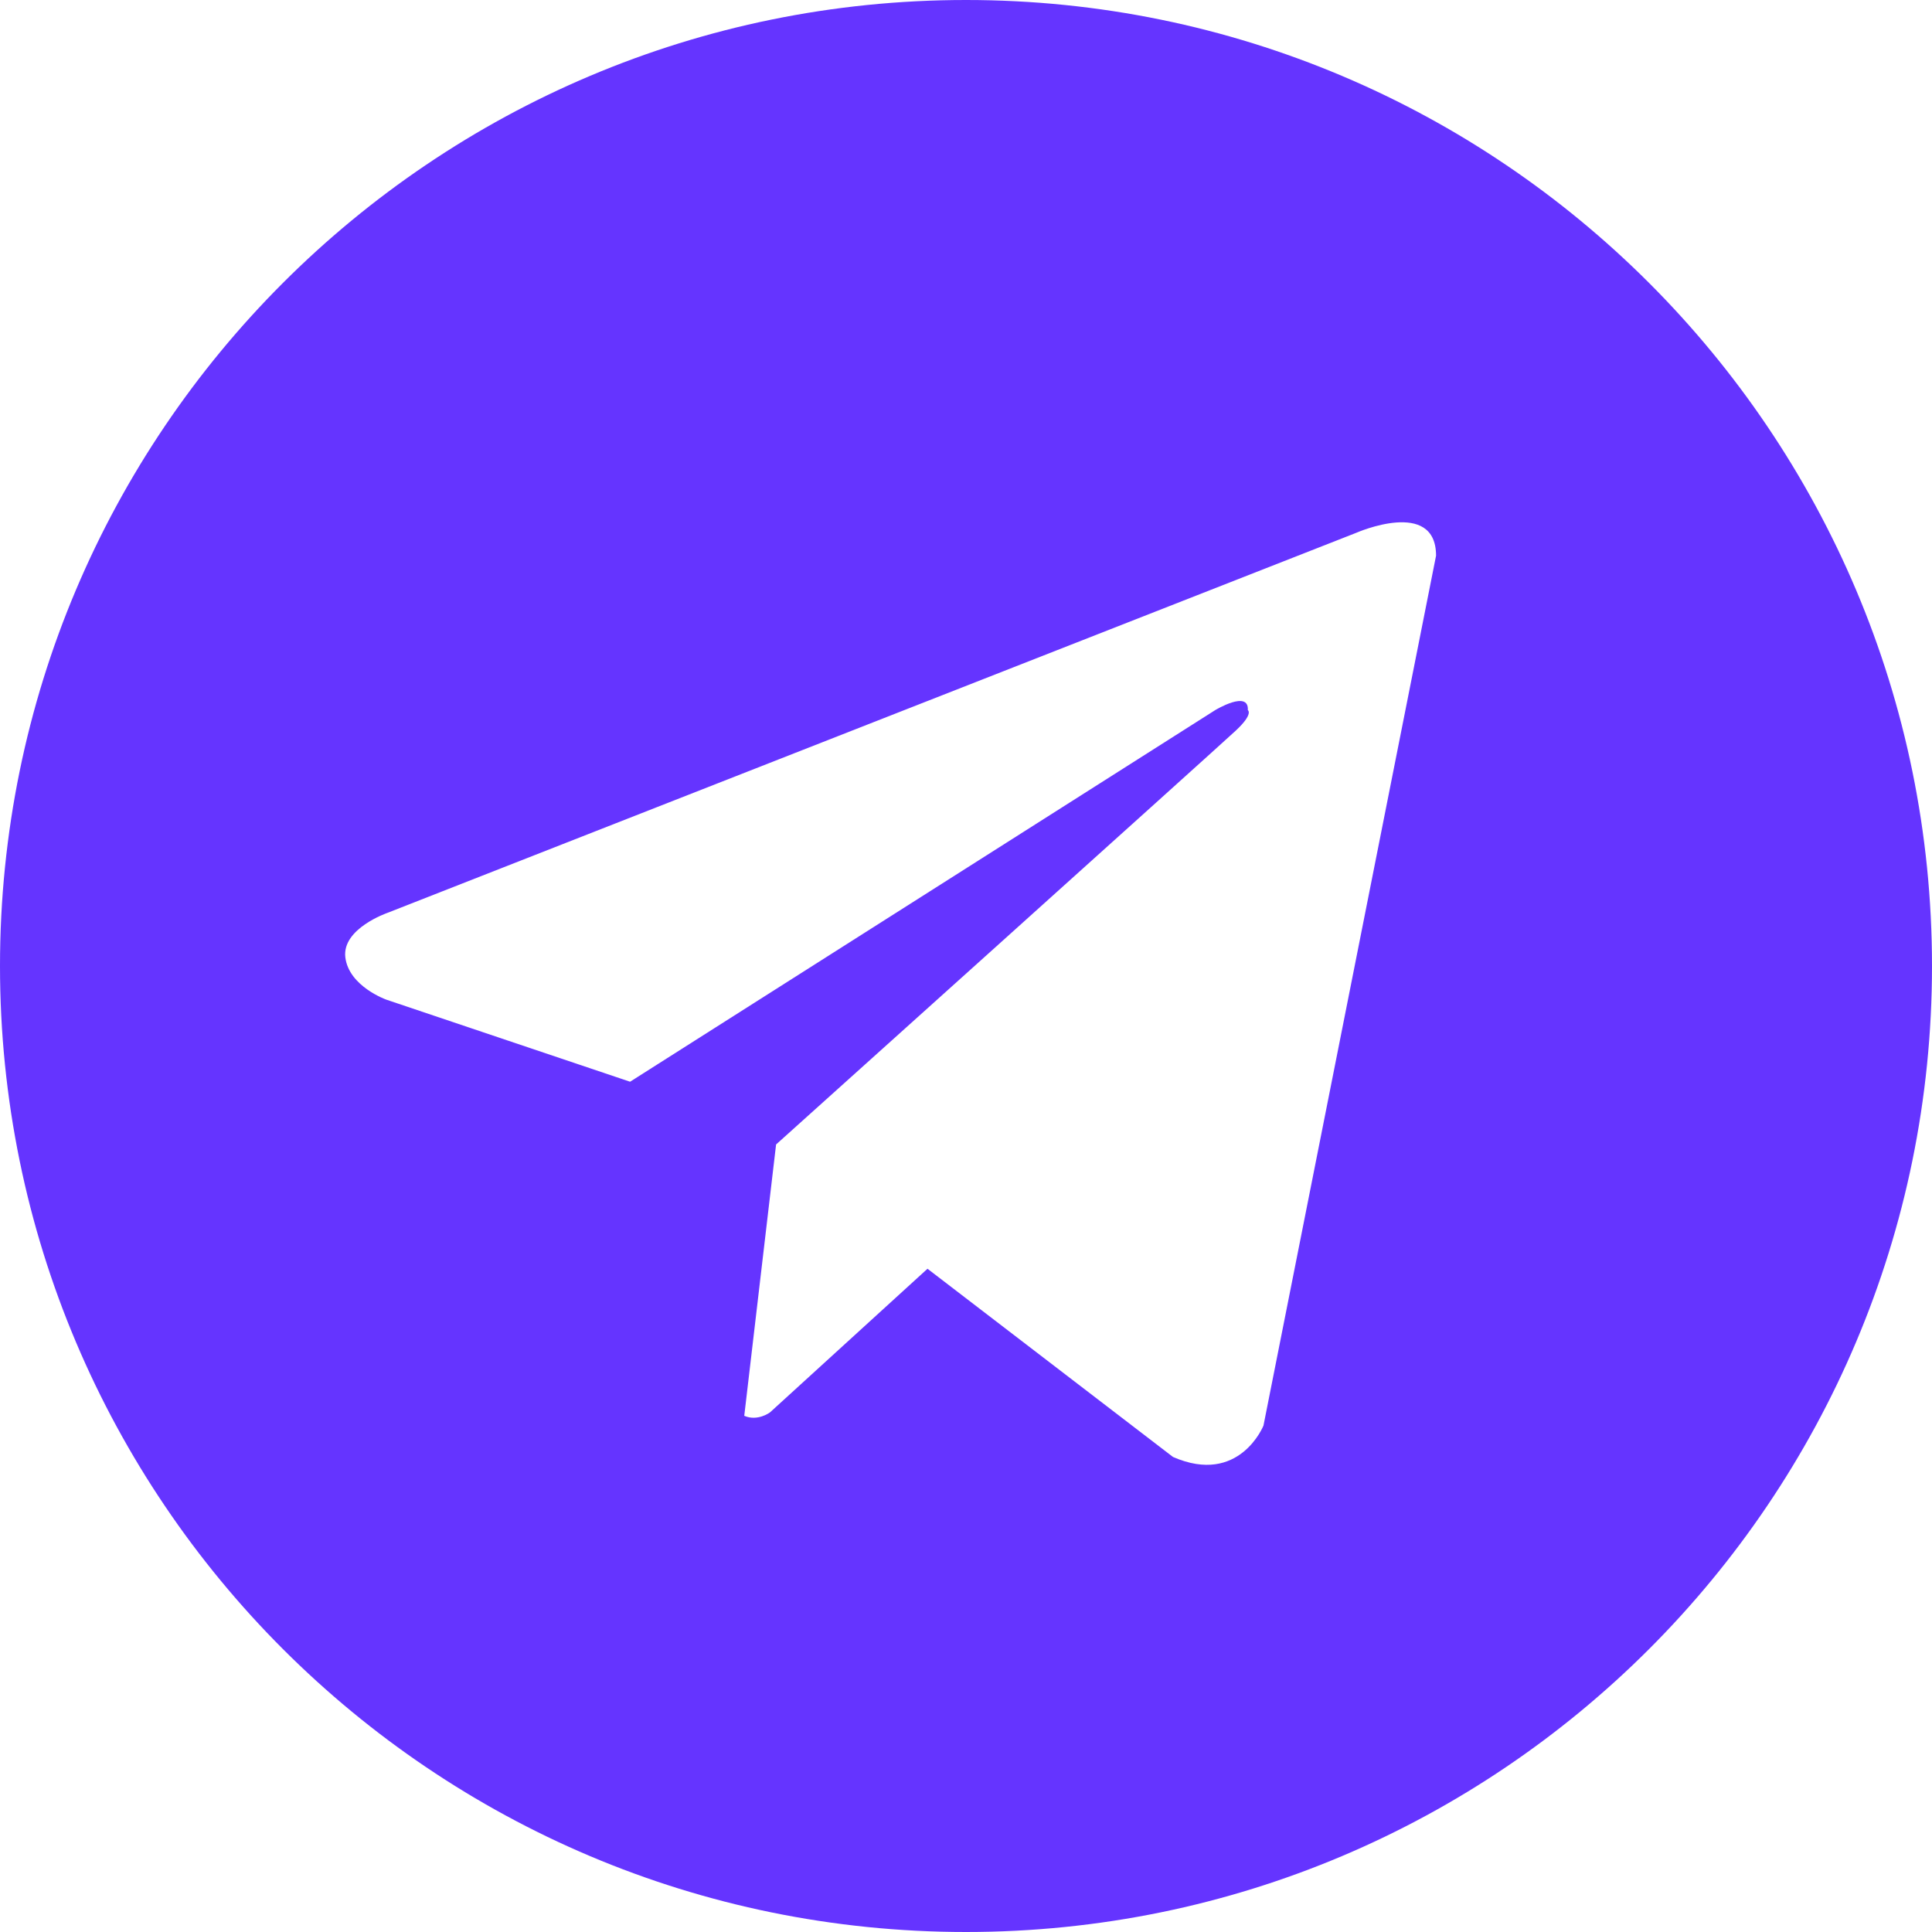
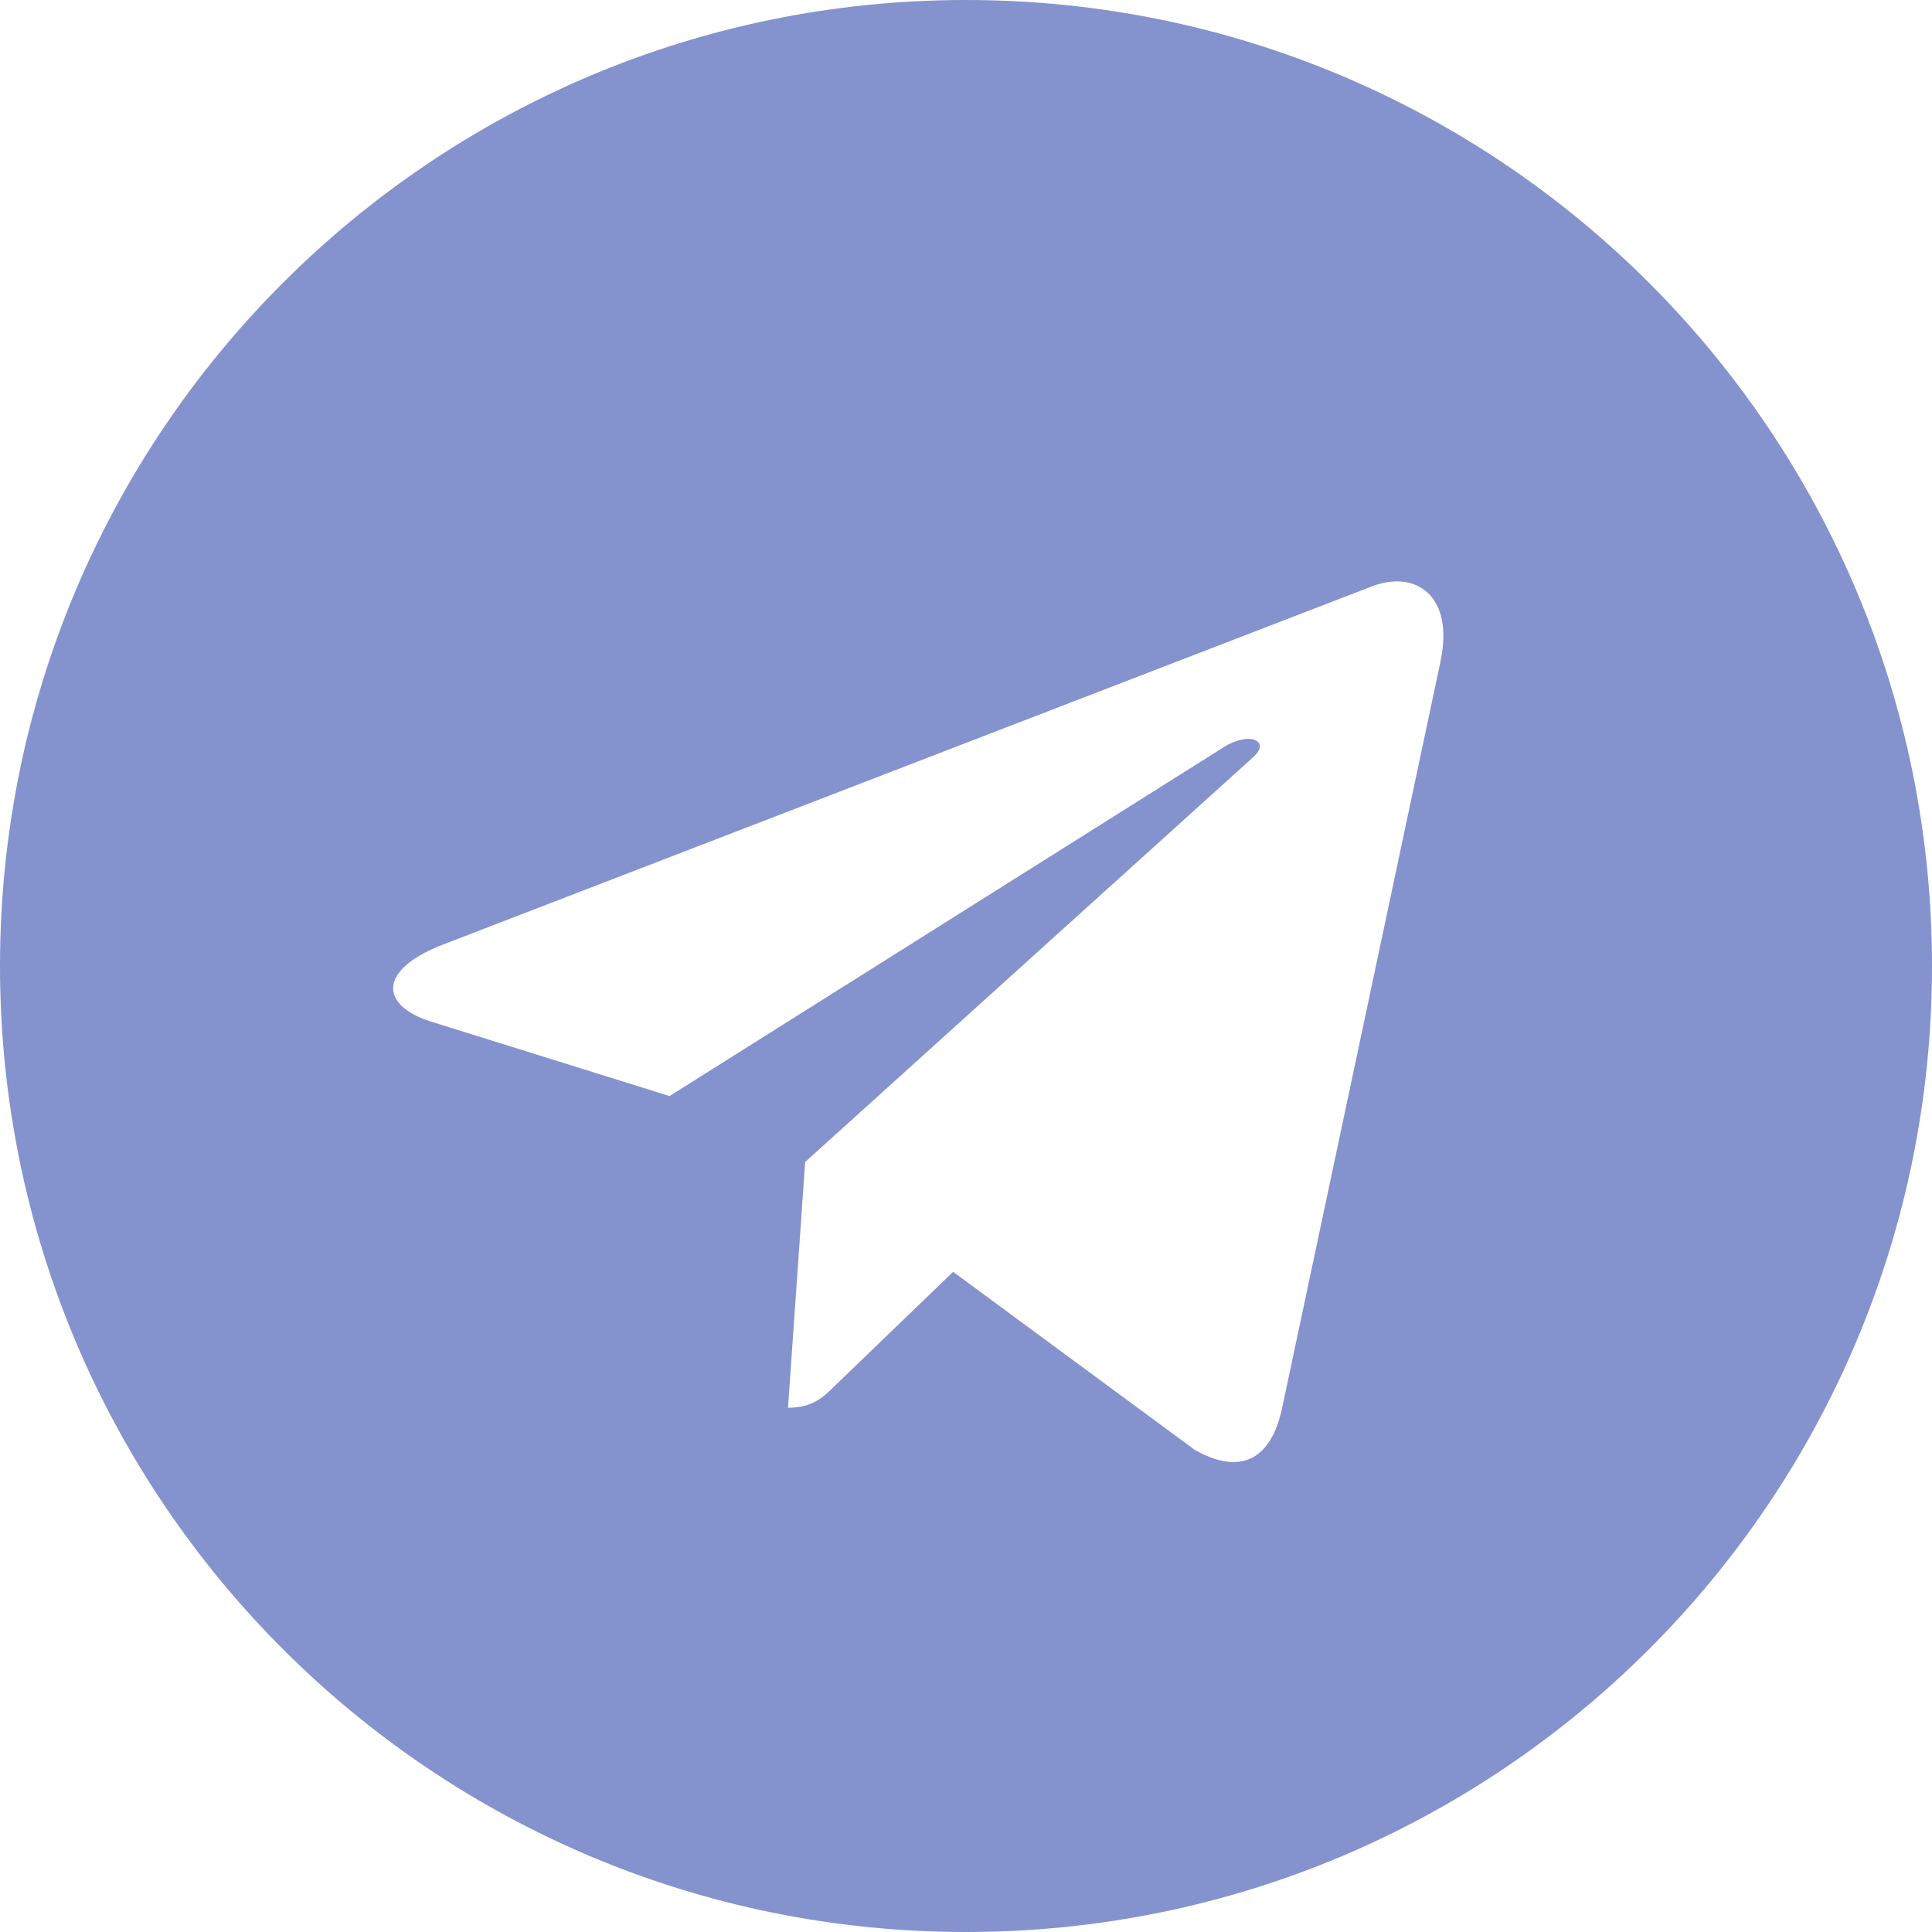
- <svg xmlns="http://www.w3.org/2000/svg" width="40px" height="40px" viewBox="0 0 40 40" version="1.1">
-   <g id="app-Mobile" stroke="none" stroke-width="1" fill="none" fill-rule="evenodd">
-     <g id="d-08" transform="translate(-701, -577)" fill="#6534FF">
-       <g id="social" transform="translate(613, 577)">
-         <path d="M108,0 C96.954,0 88,8.954 88,20 L88,20 C88,31.046 96.954,40 108,40 L108,40 C119.046,40 128,31.046 128,20 L128,20 C128,8.954 119.046,0 108,0 Z M95.999,20.697 C95.999,20.697 95.225,20.423 95.15,19.823 L95.15,19.823 C95.075,19.224 96.024,18.899 96.024,18.899 L96.024,18.899 L116.083,11.03 C116.083,11.03 117.732,10.306 117.732,11.505 L117.732,11.505 L114.159,29.515 C114.159,29.515 113.66,30.764 112.286,30.165 L112.286,30.165 L107.203,26.268 L107.203,26.268 L103.943,29.241 C103.943,29.241 103.688,29.434 103.409,29.313 L103.409,29.313 L104.068,23.695 C104.068,23.695 113.21,15.477 113.585,15.127 L113.585,15.127 C113.96,14.777 113.835,14.702 113.835,14.702 L113.835,14.702 C113.86,14.278 113.16,14.702 113.16,14.702 L113.16,14.702 L101.045,22.396 L95.999,20.697 Z" id="Fill-1" />
-       </g>
-     </g>
-   </g>
+ <svg xmlns="http://www.w3.org/2000/svg" width="40" height="40" viewBox="0 0 40 40" fill="none">
+   <path d="M20 0C8.951 0 0 8.952 0 20C0 31.048 8.952 40 20 40C31.049 40 40 31.048 40 20C40 8.952 31.048 0 20 0ZM29.823 13.702L26.541 29.17C26.298 30.267 25.645 30.533 24.734 30.017L19.734 26.332L17.323 28.654C17.057 28.92 16.831 29.146 16.315 29.146L16.67 24.057L25.936 15.685C26.339 15.33 25.846 15.129 25.314 15.484L13.862 22.693L8.926 21.152C7.854 20.814 7.83 20.08 9.152 19.564L28.435 12.128C29.33 11.805 30.112 12.346 29.822 13.701L29.823 13.702Z" fill="#8492CE" />
</svg>
